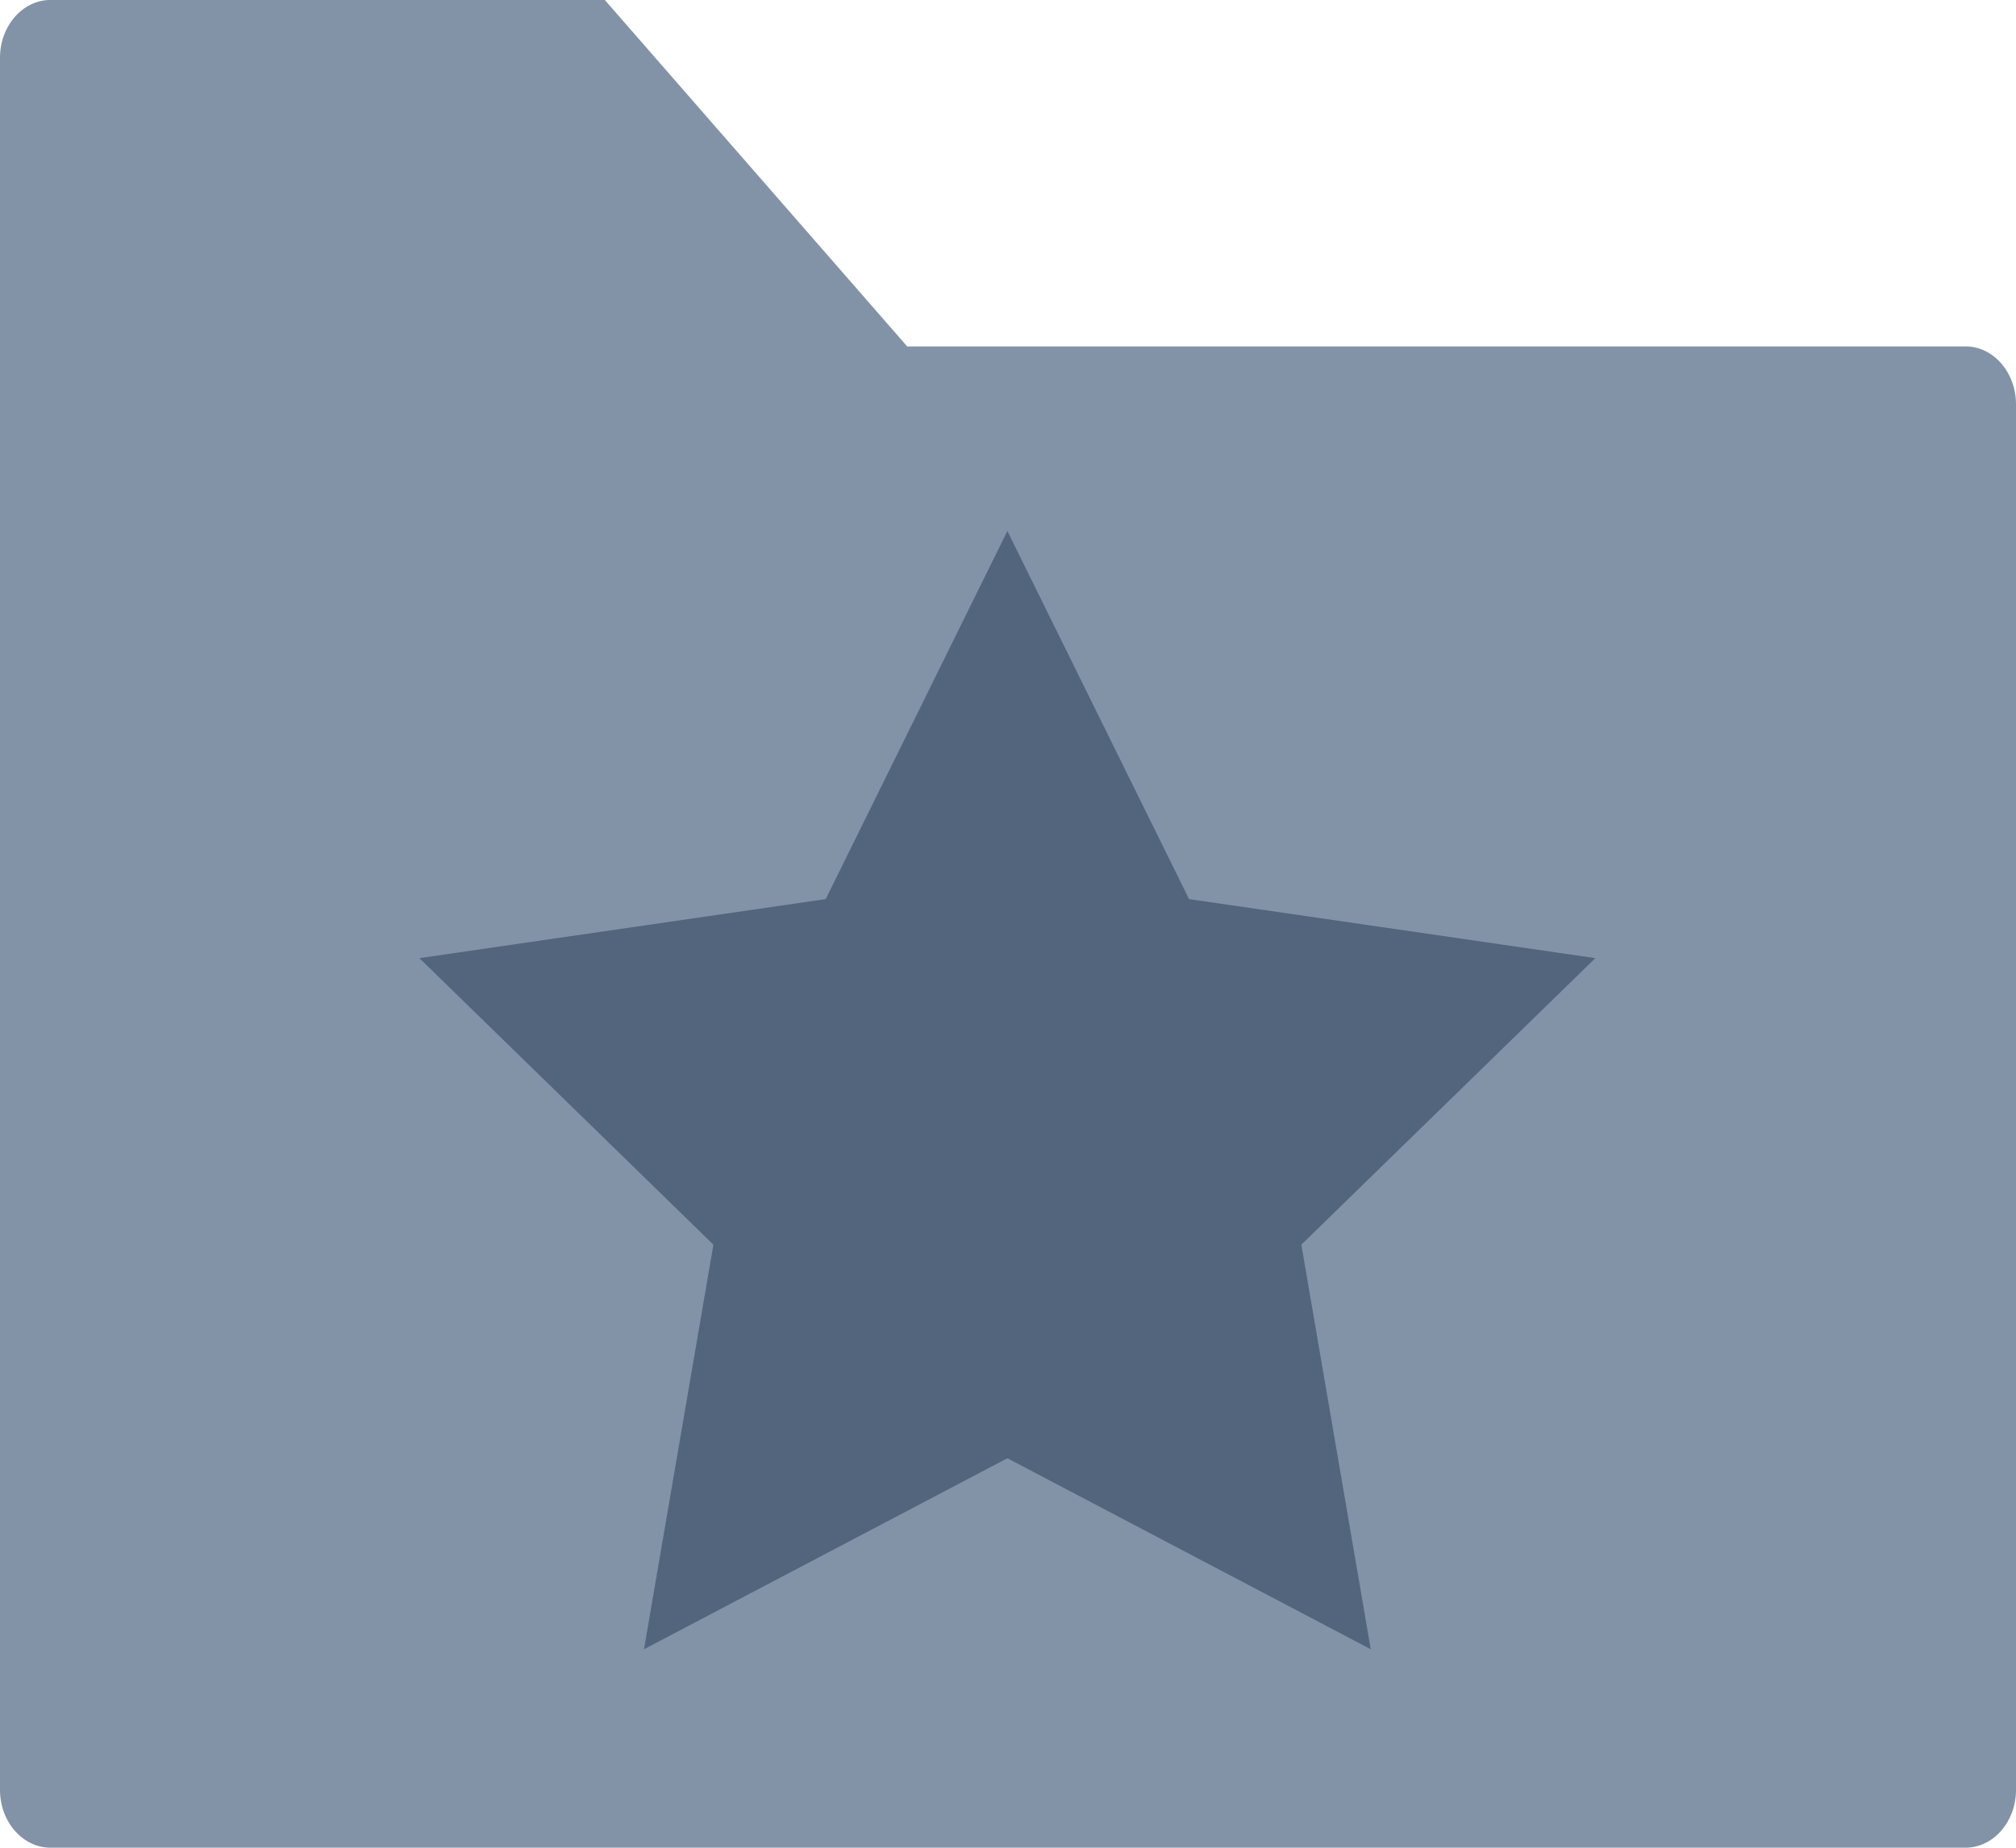
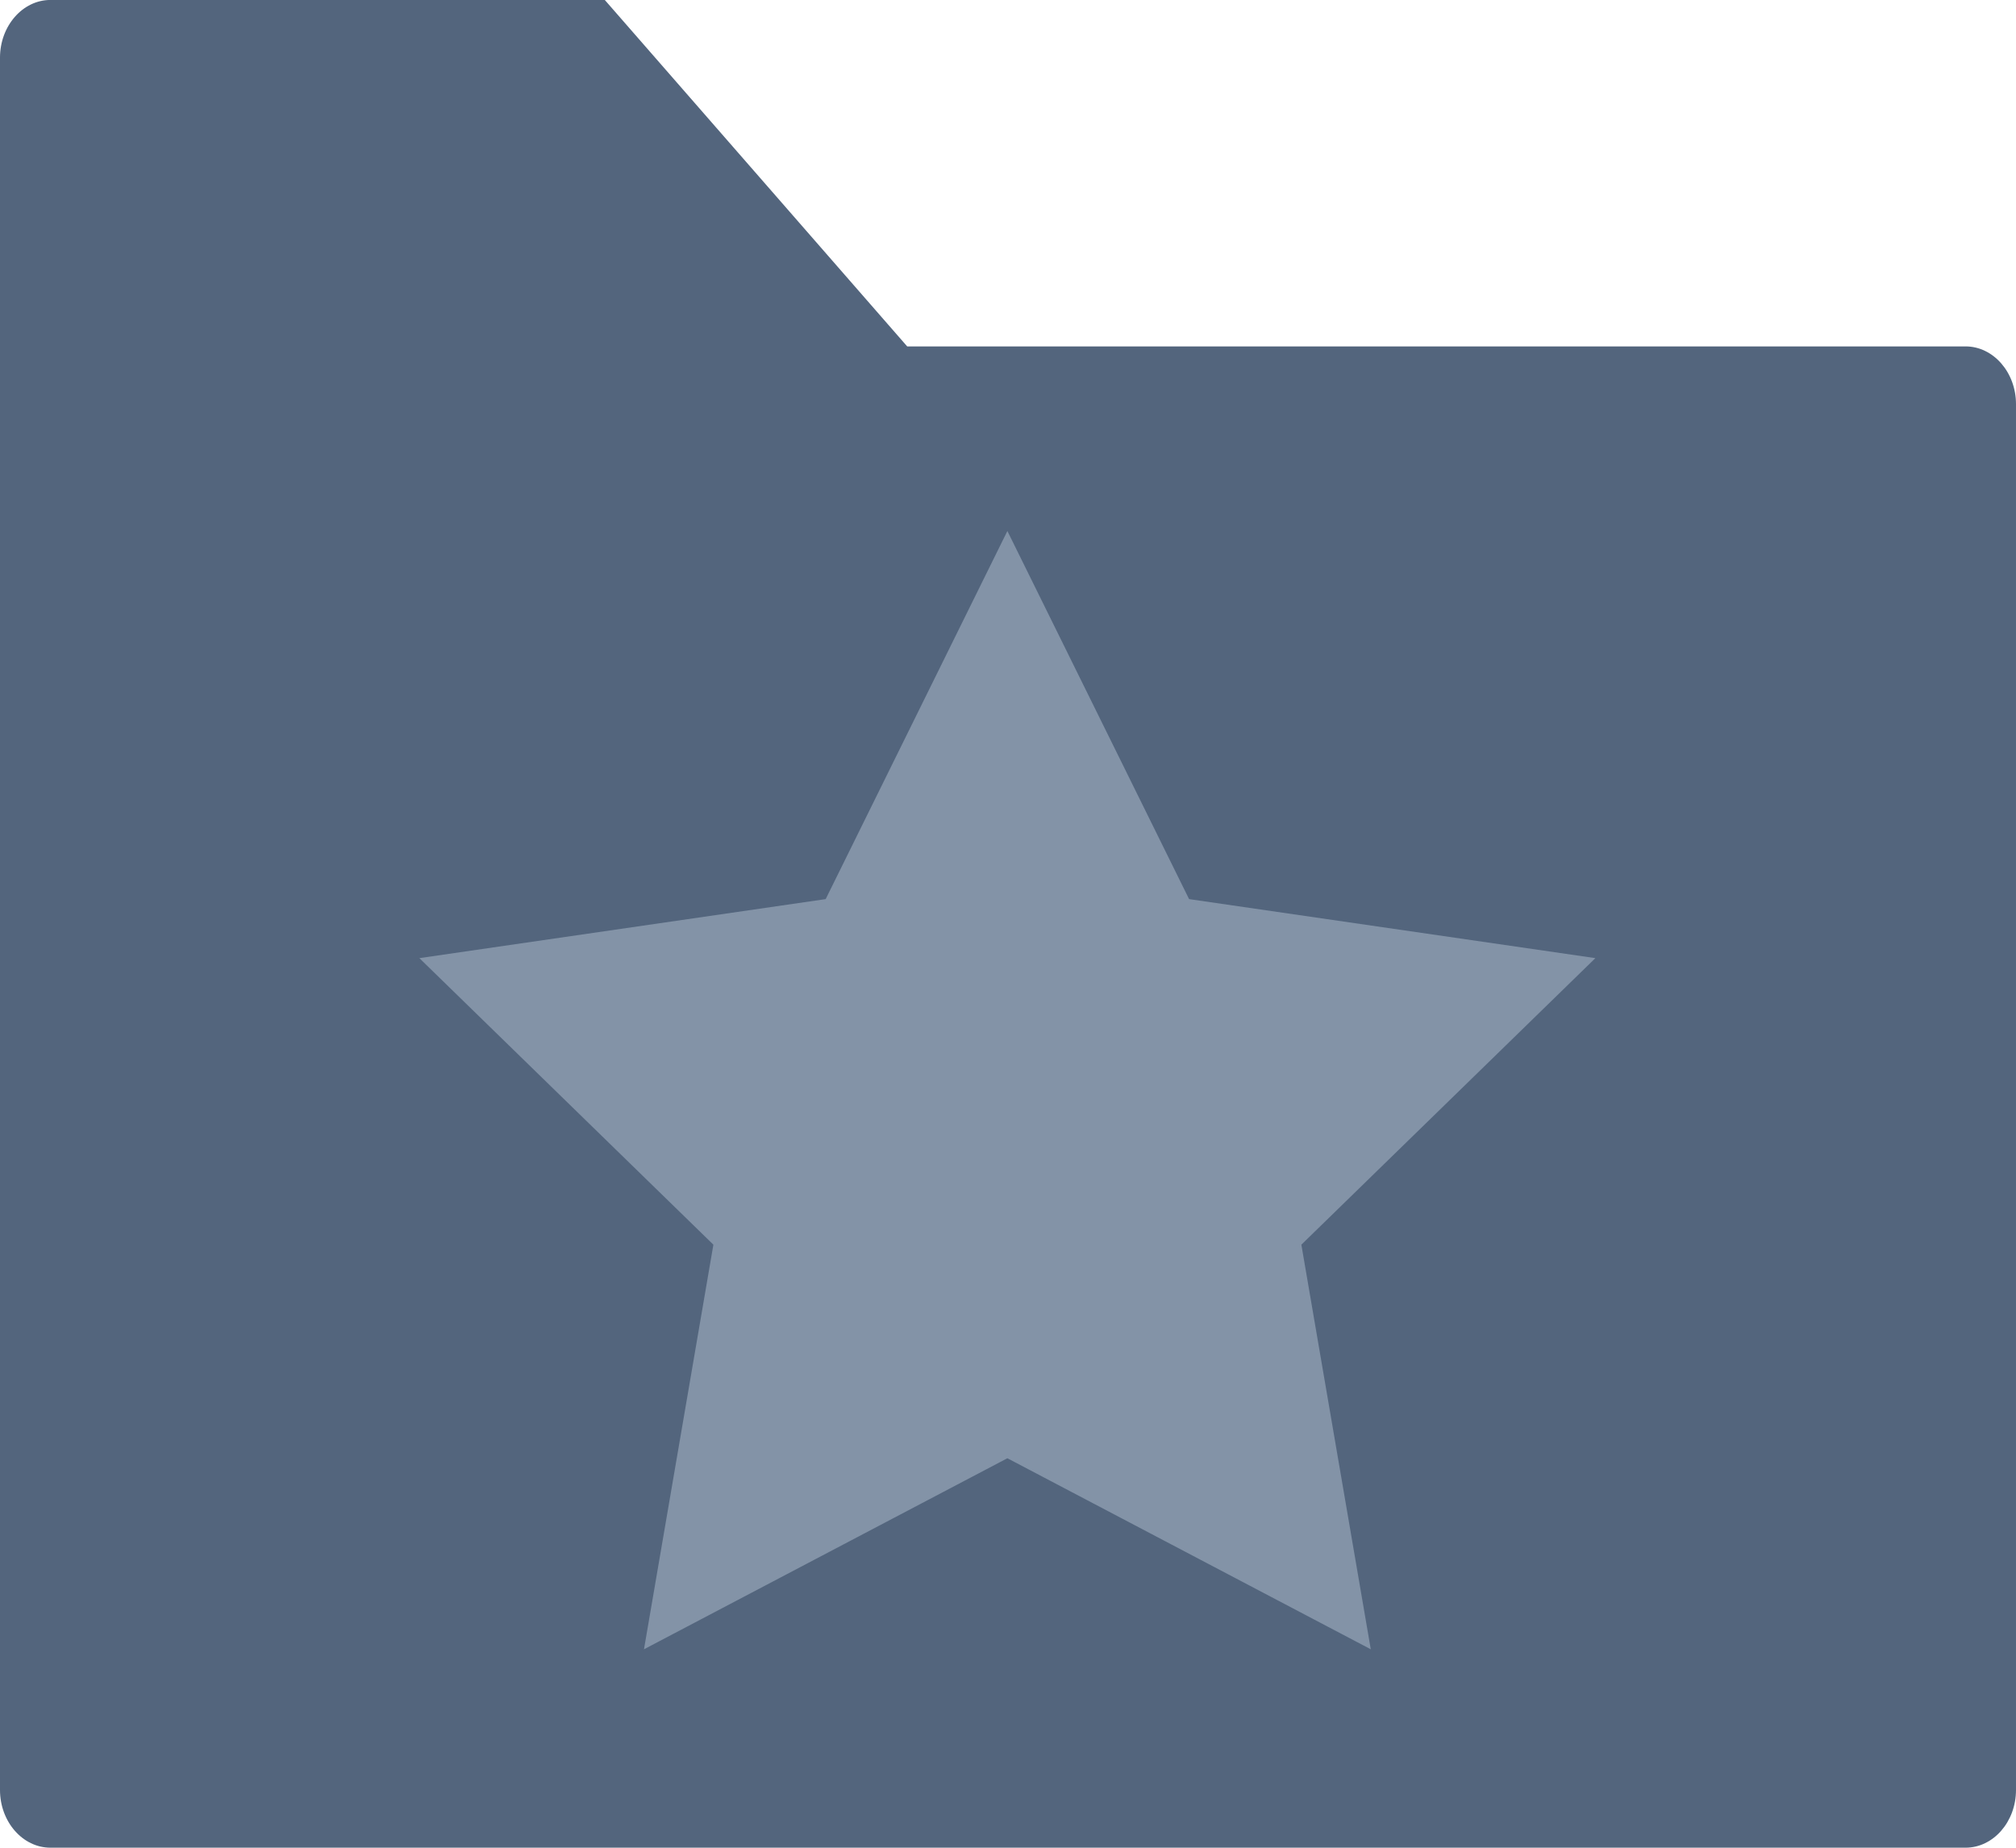
<svg xmlns="http://www.w3.org/2000/svg" width="100%" height="100%" viewBox="0 0 24 22" version="1.1" xml:space="preserve" style="fill-rule:evenodd;clip-rule:evenodd;stroke-linejoin:round;stroke-miterlimit:1.414;">
  <g transform="matrix(1,0,0,1,-712.007,-489.02)">
    <g id="Folder" transform="matrix(1,0,0,1,20.007,-3.98047)">
-       <path d="M692,514.313C692,514.691 692.27,515 692.6,515L715.4,515C715.73,515 716,514.691 716,514.313L716,497.812C716,497.434 715.73,497.125 715.4,497.125L702.8,497.125L699.2,493L692.6,493C692.27,493 692,493.309 692,493.687L692,514.313Z" style="fill:rgb(131,147,167);" />
+       <path d="M692,514.313C692,514.691 692.27,515 692.6,515L715.4,515C715.73,515 716,514.691 716,514.313L716,497.812C716,497.434 715.73,497.125 715.4,497.125L702.8,497.125L699.2,493L692.6,493C692.27,493 692,493.309 692,493.687L692,514.313Z" style="fill:rgb(83,101,125);" />
      <g transform="matrix(0.210292,0,0,0.210292,563.097,455.582)">
-         <path d="M670,208L680.286,228.842L703.287,232.184L686.643,248.408L690.572,271.316L670,260.5L649.428,271.316L653.357,248.408L636.713,232.184L659.714,228.842L670,208Z" style="fill:rgb(83,101,125);" />
+         <path d="M670,208L680.286,228.842L703.287,232.184L686.643,248.408L690.572,271.316L670,260.5L649.428,271.316L653.357,248.408L636.713,232.184L659.714,228.842L670,208Z" style="fill:rgb(131,147,167);" />
      </g>
    </g>
  </g>
</svg>
